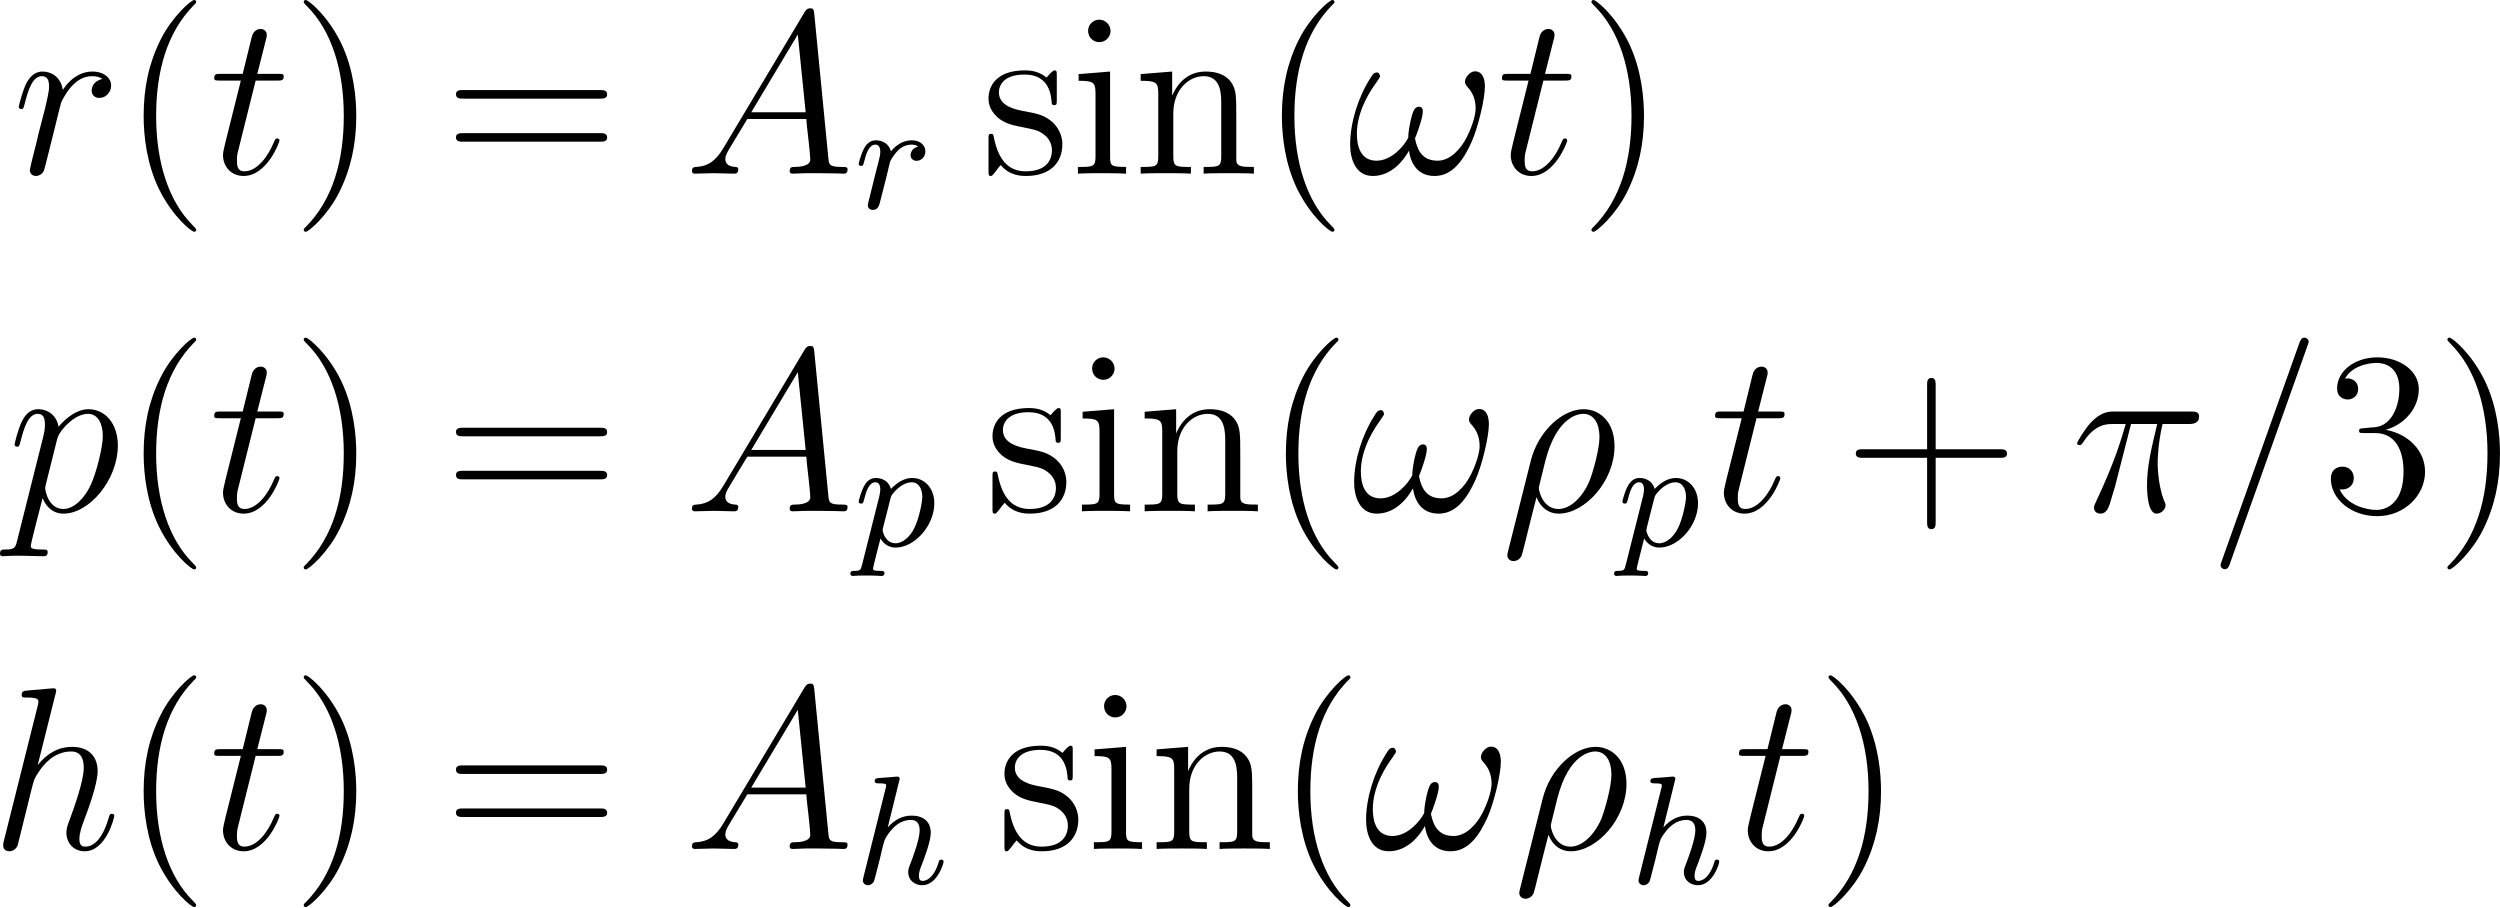
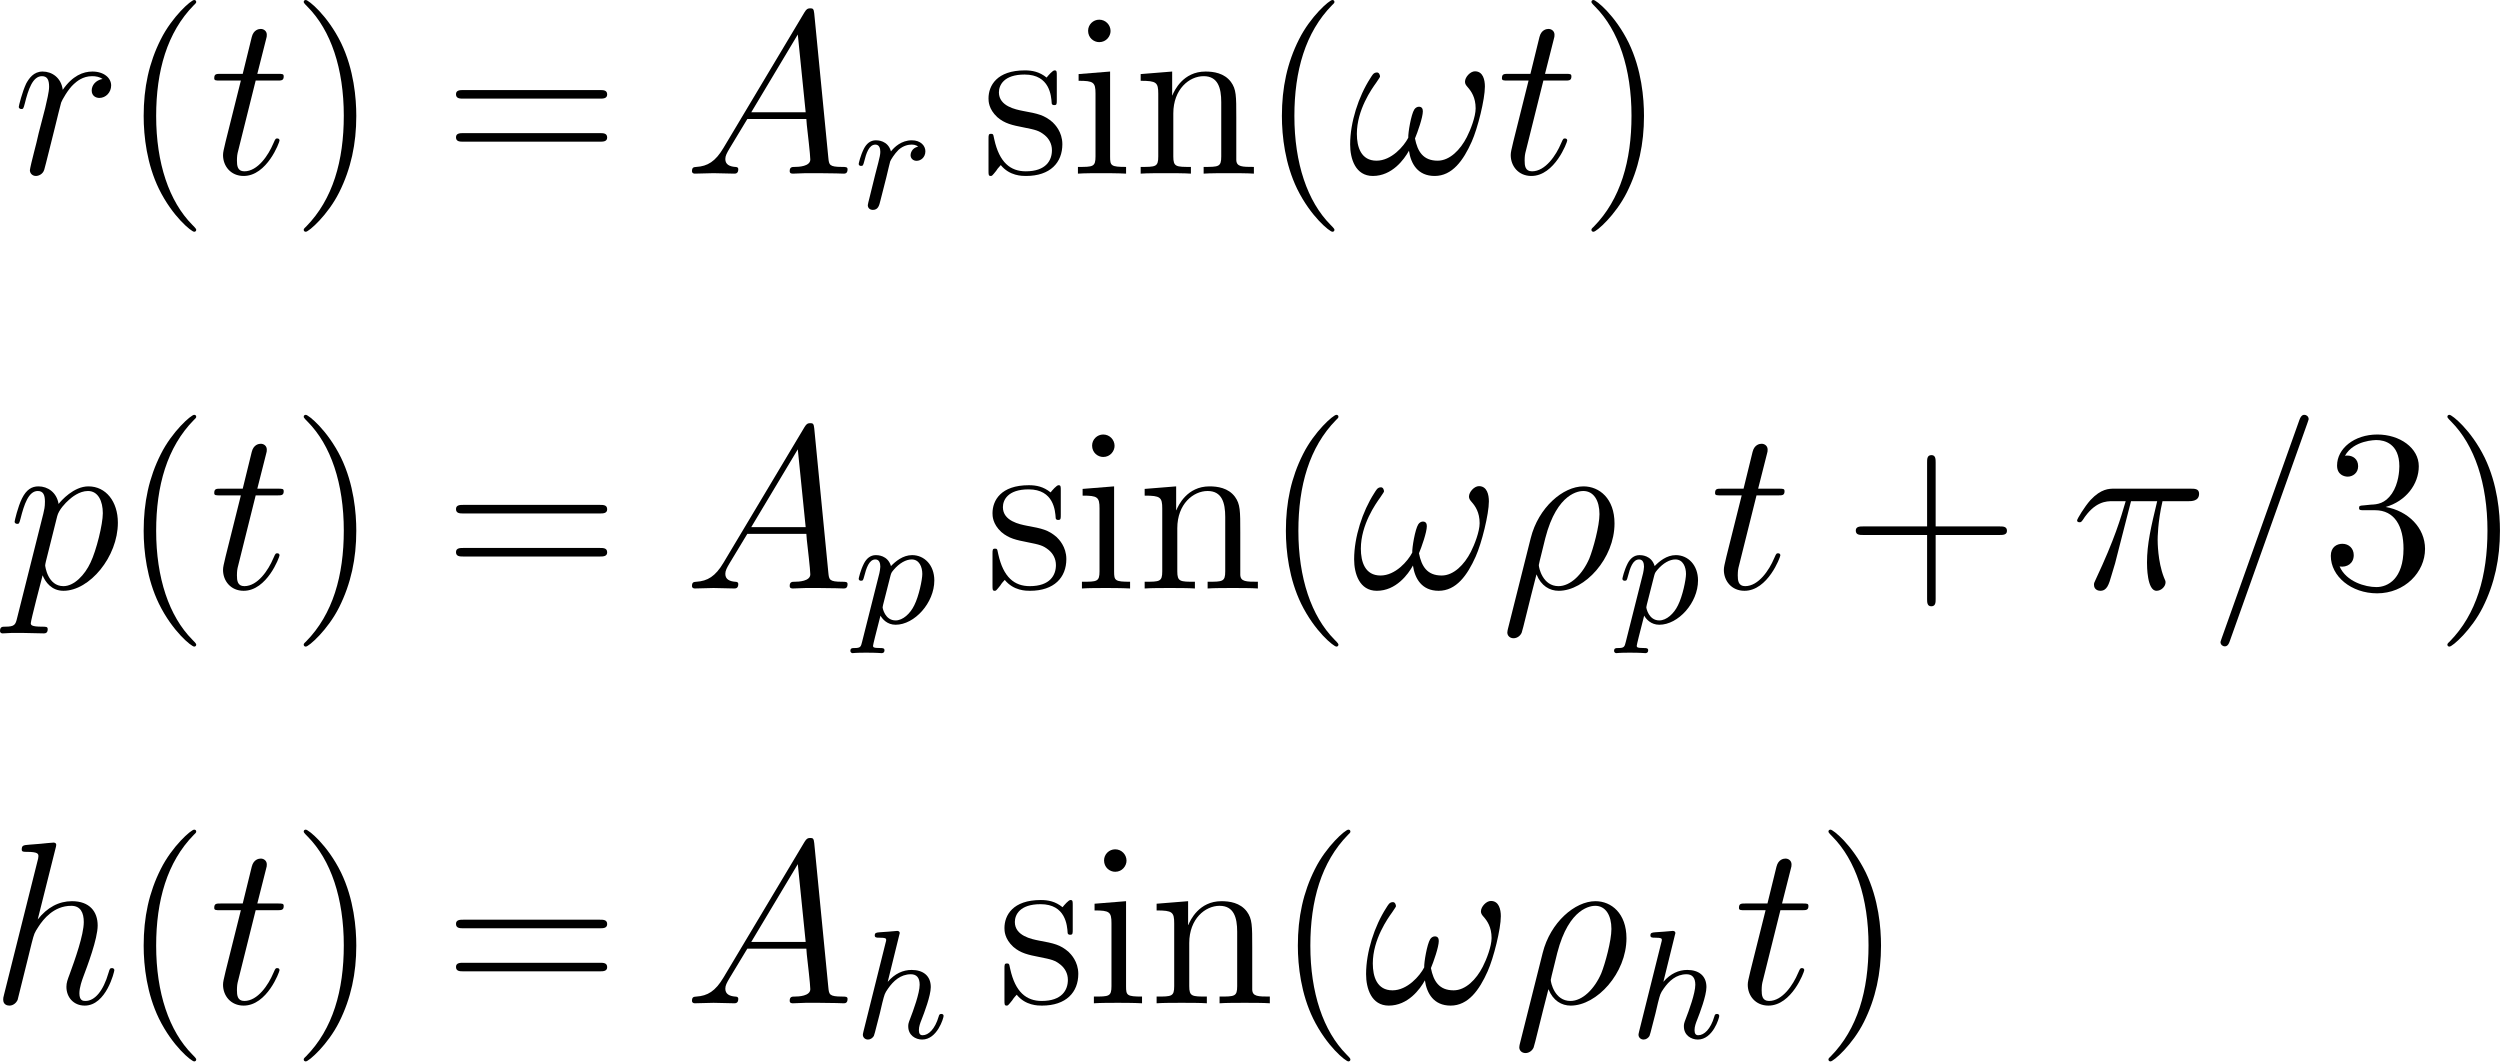
- <svg xmlns="http://www.w3.org/2000/svg" xmlns:xlink="http://www.w3.org/1999/xlink" version="1.1" width="10.757em" height="3.903em" viewBox="129.385 -48.169 129.086 46.836">
+ <svg xmlns="http://www.w3.org/2000/svg" xmlns:xlink="http://www.w3.org/1999/xlink" version="1.1" width="10.757em" height="4.567em" viewBox="129.385 -56.139 129.086 54.806">
  <defs>
    <path id="g0-104" d="M2.327-5.292C2.335-5.308 2.359-5.412 2.359-5.42C2.359-5.46 2.327-5.531 2.232-5.531C2.2-5.531 1.953-5.507 1.769-5.491L1.323-5.46C1.148-5.444 1.068-5.436 1.068-5.292C1.068-5.181 1.18-5.181 1.275-5.181C1.658-5.181 1.658-5.133 1.658-5.061C1.658-5.037 1.658-5.021 1.618-4.878L.486-.343C.454-.223 .454-.175 .454-.167C.454-.032 .566 .08 .717 .08C.845 .08 .956 0 1.02-.104C1.044-.151 1.108-.406 1.148-.566L1.331-1.275C1.355-1.395 1.435-1.698 1.458-1.817C1.578-2.28 1.578-2.295 1.753-2.55C2.024-2.941 2.399-3.292 2.933-3.292C3.22-3.292 3.387-3.124 3.387-2.75C3.387-2.311 3.053-1.403 2.901-1.012C2.797-.749 2.797-.701 2.797-.598C2.797-.143 3.172 .08 3.515 .08C4.296 .08 4.623-1.036 4.623-1.14C4.623-1.219 4.559-1.243 4.503-1.243C4.407-1.243 4.391-1.188 4.368-1.108C4.176-.454 3.842-.143 3.539-.143C3.411-.143 3.347-.223 3.347-.406S3.411-.765 3.491-.964C3.611-1.267 3.961-2.184 3.961-2.63C3.961-3.228 3.547-3.515 2.973-3.515C2.526-3.515 2.104-3.324 1.738-2.901L2.327-5.292Z" />
    <path id="g0-112" d="M.414 .964C.351 1.219 .335 1.283 .016 1.283C-.096 1.283-.191 1.283-.191 1.435C-.191 1.506-.12 1.546-.08 1.546C0 1.546 .032 1.522 .622 1.522C1.196 1.522 1.363 1.546 1.419 1.546C1.451 1.546 1.57 1.546 1.57 1.395C1.57 1.283 1.458 1.283 1.363 1.283C.98 1.283 .98 1.235 .98 1.164C.98 1.108 1.124 .542 1.363-.391C1.466-.207 1.714 .08 2.144 .08C3.124 .08 4.144-1.052 4.144-2.208C4.144-2.997 3.634-3.515 2.997-3.515C2.519-3.515 2.136-3.188 1.905-2.949C1.738-3.515 1.204-3.515 1.124-3.515C.837-3.515 .638-3.332 .51-3.084C.327-2.726 .239-2.319 .239-2.295C.239-2.224 .295-2.192 .359-2.192C.462-2.192 .47-2.224 .526-2.431C.63-2.837 .773-3.292 1.1-3.292C1.299-3.292 1.355-3.108 1.355-2.917C1.355-2.837 1.323-2.646 1.307-2.582L.414 .964ZM1.881-2.455C1.921-2.59 1.921-2.606 2.04-2.75C2.343-3.108 2.686-3.292 2.973-3.292C3.371-3.292 3.523-2.901 3.523-2.542C3.523-2.248 3.347-1.395 3.108-.924C2.901-.494 2.519-.143 2.144-.143C1.602-.143 1.474-.765 1.474-.821C1.474-.837 1.49-.924 1.498-.948L1.881-2.455Z" />
    <path id="g0-114" d="M1.538-1.1C1.626-1.443 1.714-1.785 1.793-2.136C1.801-2.152 1.857-2.383 1.865-2.423C1.889-2.495 2.088-2.821 2.295-3.021C2.55-3.252 2.821-3.292 2.965-3.292C3.053-3.292 3.196-3.284 3.308-3.188C2.965-3.116 2.917-2.821 2.917-2.75C2.917-2.574 3.053-2.455 3.228-2.455C3.443-2.455 3.682-2.63 3.682-2.949C3.682-3.236 3.435-3.515 2.981-3.515C2.439-3.515 2.072-3.156 1.905-2.941C1.746-3.515 1.204-3.515 1.124-3.515C.837-3.515 .638-3.332 .51-3.084C.327-2.726 .239-2.319 .239-2.295C.239-2.224 .295-2.192 .359-2.192C.462-2.192 .47-2.224 .526-2.431C.622-2.821 .765-3.292 1.1-3.292C1.307-3.292 1.355-3.092 1.355-2.917C1.355-2.774 1.315-2.622 1.251-2.359C1.235-2.295 1.116-1.825 1.084-1.714L.789-.518C.757-.399 .709-.199 .709-.167C.709 .016 .861 .08 .964 .08C1.243 .08 1.299-.143 1.363-.414L1.538-1.1Z" />
    <path id="g1-25" d="M3.096-4.507H4.447C4.125-3.168 3.921-2.295 3.921-1.339C3.921-1.172 3.921 .12 4.412 .12C4.662 .12 4.878-.108 4.878-.311C4.878-.371 4.878-.395 4.794-.574C4.471-1.399 4.471-2.427 4.471-2.511C4.471-2.582 4.471-3.431 4.722-4.507H6.061C6.217-4.507 6.611-4.507 6.611-4.89C6.611-5.153 6.384-5.153 6.169-5.153H2.236C1.961-5.153 1.554-5.153 1.004-4.567C.693-4.22 .311-3.587 .311-3.515S.371-3.419 .442-3.419C.526-3.419 .538-3.455 .598-3.527C1.219-4.507 1.841-4.507 2.14-4.507H2.821C2.558-3.611 2.26-2.57 1.279-.478C1.184-.287 1.184-.263 1.184-.191C1.184 .06 1.399 .12 1.506 .12C1.853 .12 1.949-.191 2.092-.693C2.283-1.303 2.283-1.327 2.403-1.805L3.096-4.507Z" />
    <path id="g1-26" d="M.371 2.068C.359 2.128 .335 2.2 .335 2.272C.335 2.451 .478 2.57 .657 2.57S1.004 2.451 1.076 2.283C1.124 2.176 1.458 .741 1.841-.729C2.08-.132 2.522 .12 2.989 .12C4.34 .12 5.87-1.554 5.87-3.359C5.87-4.639 5.093-5.272 4.268-5.272C3.216-5.272 1.937-4.184 1.542-2.594L.371 2.068ZM2.977-.12C2.164-.12 1.961-1.064 1.961-1.208C1.961-1.279 2.26-2.415 2.295-2.594C2.905-4.973 4.077-5.033 4.256-5.033C4.794-5.033 5.093-4.543 5.093-3.838C5.093-3.228 4.77-2.044 4.567-1.542C4.208-.717 3.587-.12 2.977-.12Z" />
    <path id="g1-33" d="M7.101-4.495C7.101-4.842 7.006-5.284 6.587-5.284C6.348-5.284 6.073-4.985 6.073-4.746C6.073-4.639 6.121-4.567 6.217-4.459C6.396-4.256 6.623-3.933 6.623-3.371C6.623-2.941 6.36-2.26 6.169-1.889C5.834-1.231 5.284-.669 4.662-.669C3.909-.669 3.622-1.148 3.491-1.817C3.622-2.128 3.897-2.905 3.897-3.216C3.897-3.347 3.85-3.455 3.694-3.455C3.611-3.455 3.515-3.407 3.455-3.312C3.288-3.049 3.132-2.104 3.144-1.853C2.917-1.411 2.272-.669 1.506-.669C.705-.669 .49-1.375 .49-2.056C.49-3.3 1.267-4.388 1.482-4.686C1.602-4.866 1.686-4.985 1.686-5.009C1.686-5.093 1.638-5.224 1.53-5.224C1.339-5.224 1.279-5.069 1.184-4.926C.574-3.981 .143-2.654 .143-1.506C.143-.765 .418 .12 1.315 .12C2.307 .12 2.929-.729 3.18-1.184C3.276-.514 3.634 .12 4.507 .12C5.416 .12 5.989-.681 6.42-1.65C6.731-2.343 7.101-3.838 7.101-4.495Z" />
    <path id="g1-61" d="M5.129-8.524C5.129-8.536 5.2-8.715 5.2-8.739C5.2-8.883 5.081-8.966 4.985-8.966C4.926-8.966 4.818-8.966 4.722-8.703L.717 2.546C.717 2.558 .646 2.738 .646 2.762C.646 2.905 .765 2.989 .861 2.989C.932 2.989 1.04 2.977 1.124 2.726L5.129-8.524Z" />
    <path id="g1-65" d="M2.032-1.327C1.614-.622 1.208-.383 .634-.347C.502-.335 .406-.335 .406-.12C.406-.048 .466 0 .55 0C.765 0 1.303-.024 1.518-.024C1.865-.024 2.248 0 2.582 0C2.654 0 2.797 0 2.797-.227C2.797-.335 2.702-.347 2.63-.347C2.355-.371 2.128-.466 2.128-.753C2.128-.92 2.2-1.052 2.355-1.315L3.264-2.821H6.312C6.324-2.714 6.324-2.618 6.336-2.511C6.372-2.2 6.516-.956 6.516-.729C6.516-.371 5.906-.347 5.715-.347C5.583-.347 5.452-.347 5.452-.132C5.452 0 5.559 0 5.631 0C5.834 0 6.073-.024 6.277-.024H6.958C7.687-.024 8.213 0 8.225 0C8.309 0 8.44 0 8.44-.227C8.44-.347 8.333-.347 8.153-.347C7.496-.347 7.484-.454 7.448-.813L6.719-8.273C6.695-8.512 6.647-8.536 6.516-8.536C6.396-8.536 6.324-8.512 6.217-8.333L2.032-1.327ZM3.467-3.168L5.87-7.185L6.277-3.168H3.467Z" />
    <path id="g1-104" d="M3.359-7.998C3.371-8.046 3.395-8.118 3.395-8.177C3.395-8.297 3.276-8.297 3.252-8.297C3.24-8.297 2.654-8.249 2.594-8.237C2.391-8.225 2.212-8.201 1.996-8.189C1.698-8.165 1.614-8.153 1.614-7.938C1.614-7.819 1.71-7.819 1.877-7.819C2.463-7.819 2.475-7.711 2.475-7.591C2.475-7.52 2.451-7.424 2.439-7.388L.705-.466C.657-.287 .657-.263 .657-.191C.657 .072 .861 .12 .98 .12C1.184 .12 1.339-.036 1.399-.167L1.937-2.331C1.996-2.594 2.068-2.845 2.128-3.108C2.26-3.611 2.26-3.622 2.487-3.969S3.252-5.033 4.172-5.033C4.651-5.033 4.818-4.675 4.818-4.196C4.818-3.527 4.352-2.224 4.089-1.506C3.981-1.219 3.921-1.064 3.921-.849C3.921-.311 4.292 .12 4.866 .12C5.978 .12 6.396-1.638 6.396-1.71C6.396-1.769 6.348-1.817 6.277-1.817C6.169-1.817 6.157-1.781 6.097-1.578C5.822-.622 5.38-.12 4.902-.12C4.782-.12 4.591-.132 4.591-.514C4.591-.825 4.734-1.208 4.782-1.339C4.997-1.913 5.535-3.324 5.535-4.017C5.535-4.734 5.117-5.272 4.208-5.272C3.527-5.272 2.929-4.949 2.439-4.328L3.359-7.998Z" />
    <path id="g1-112" d="M.514 1.518C.43 1.877 .383 1.973-.108 1.973C-.251 1.973-.371 1.973-.371 2.2C-.371 2.224-.359 2.319-.227 2.319C-.072 2.319 .096 2.295 .251 2.295H.765C1.016 2.295 1.626 2.319 1.877 2.319C1.949 2.319 2.092 2.319 2.092 2.104C2.092 1.973 2.009 1.973 1.805 1.973C1.255 1.973 1.219 1.889 1.219 1.793C1.219 1.65 1.757-.406 1.829-.681C1.961-.347 2.283 .12 2.905 .12C4.256 .12 5.715-1.638 5.715-3.395C5.715-4.495 5.093-5.272 4.196-5.272C3.431-5.272 2.786-4.531 2.654-4.364C2.558-4.961 2.092-5.272 1.614-5.272C1.267-5.272 .992-5.105 .765-4.651C.55-4.22 .383-3.491 .383-3.443S.43-3.336 .514-3.336C.61-3.336 .622-3.347 .693-3.622C.873-4.328 1.1-5.033 1.578-5.033C1.853-5.033 1.949-4.842 1.949-4.483C1.949-4.196 1.913-4.077 1.865-3.861L.514 1.518ZM2.582-3.73C2.666-4.065 3.001-4.412 3.192-4.579C3.324-4.698 3.718-5.033 4.172-5.033C4.698-5.033 4.938-4.507 4.938-3.885C4.938-3.312 4.603-1.961 4.304-1.339C4.005-.693 3.455-.12 2.905-.12C2.092-.12 1.961-1.148 1.961-1.196C1.961-1.231 1.985-1.327 1.996-1.387L2.582-3.73Z" />
    <path id="g1-114" d="M4.651-4.89C4.28-4.818 4.089-4.555 4.089-4.292C4.089-4.005 4.316-3.909 4.483-3.909C4.818-3.909 5.093-4.196 5.093-4.555C5.093-4.938 4.722-5.272 4.125-5.272C3.646-5.272 3.096-5.057 2.594-4.328C2.511-4.961 2.032-5.272 1.554-5.272C1.088-5.272 .849-4.914 .705-4.651C.502-4.22 .323-3.503 .323-3.443C.323-3.395 .371-3.336 .454-3.336C.55-3.336 .562-3.347 .634-3.622C.813-4.34 1.04-5.033 1.518-5.033C1.805-5.033 1.889-4.83 1.889-4.483C1.889-4.22 1.769-3.754 1.686-3.383L1.351-2.092C1.303-1.865 1.172-1.327 1.112-1.112C1.028-.801 .897-.239 .897-.179C.897-.012 1.028 .12 1.208 .12C1.339 .12 1.566 .036 1.638-.203C1.674-.299 2.116-2.104 2.188-2.379C2.248-2.642 2.319-2.893 2.379-3.156C2.427-3.324 2.475-3.515 2.511-3.67C2.546-3.778 2.869-4.364 3.168-4.627C3.312-4.758 3.622-5.033 4.113-5.033C4.304-5.033 4.495-4.997 4.651-4.89Z" />
    <path id="g1-116" d="M2.403-4.806H3.503C3.73-4.806 3.85-4.806 3.85-5.021C3.85-5.153 3.778-5.153 3.539-5.153H2.487L2.929-6.898C2.977-7.066 2.977-7.089 2.977-7.173C2.977-7.364 2.821-7.472 2.666-7.472C2.57-7.472 2.295-7.436 2.2-7.053L1.734-5.153H.61C.371-5.153 .263-5.153 .263-4.926C.263-4.806 .347-4.806 .574-4.806H1.638L.849-1.65C.753-1.231 .717-1.112 .717-.956C.717-.395 1.112 .12 1.781 .12C2.989 .12 3.634-1.626 3.634-1.71C3.634-1.781 3.587-1.817 3.515-1.817C3.491-1.817 3.443-1.817 3.419-1.769C3.407-1.757 3.395-1.746 3.312-1.554C3.061-.956 2.511-.12 1.817-.12C1.458-.12 1.435-.418 1.435-.681C1.435-.693 1.435-.92 1.47-1.064L2.403-4.806Z" />
    <path id="g2-40" d="M3.885 2.905C3.885 2.869 3.885 2.845 3.682 2.642C2.487 1.435 1.817-.538 1.817-2.977C1.817-5.296 2.379-7.293 3.766-8.703C3.885-8.811 3.885-8.835 3.885-8.871C3.885-8.943 3.826-8.966 3.778-8.966C3.622-8.966 2.642-8.106 2.056-6.934C1.447-5.726 1.172-4.447 1.172-2.977C1.172-1.913 1.339-.49 1.961 .789C2.666 2.224 3.646 3.001 3.778 3.001C3.826 3.001 3.885 2.977 3.885 2.905Z" />
    <path id="g2-41" d="M3.371-2.977C3.371-3.885 3.252-5.368 2.582-6.755C1.877-8.189 .897-8.966 .765-8.966C.717-8.966 .657-8.943 .657-8.871C.657-8.835 .657-8.811 .861-8.608C2.056-7.4 2.726-5.428 2.726-2.989C2.726-.669 2.164 1.327 .777 2.738C.657 2.845 .657 2.869 .657 2.905C.657 2.977 .717 3.001 .765 3.001C.92 3.001 1.901 2.14 2.487 .968C3.096-.251 3.371-1.542 3.371-2.977Z" />
    <path id="g2-43" d="M4.77-2.762H8.07C8.237-2.762 8.452-2.762 8.452-2.977C8.452-3.204 8.249-3.204 8.07-3.204H4.77V-6.504C4.77-6.671 4.77-6.886 4.555-6.886C4.328-6.886 4.328-6.683 4.328-6.504V-3.204H1.028C.861-3.204 .646-3.204 .646-2.989C.646-2.762 .849-2.762 1.028-2.762H4.328V.538C4.328 .705 4.328 .92 4.543 .92C4.77 .92 4.77 .717 4.77 .538V-2.762Z" />
    <path id="g2-51" d="M2.2-4.292C1.996-4.28 1.949-4.268 1.949-4.16C1.949-4.041 2.009-4.041 2.224-4.041H2.774C3.79-4.041 4.244-3.204 4.244-2.056C4.244-.49 3.431-.072 2.845-.072C2.272-.072 1.291-.347 .945-1.136C1.327-1.076 1.674-1.291 1.674-1.722C1.674-2.068 1.423-2.307 1.088-2.307C.801-2.307 .49-2.14 .49-1.686C.49-.622 1.554 .251 2.881 .251C4.304 .251 5.356-.837 5.356-2.044C5.356-3.144 4.471-4.005 3.324-4.208C4.364-4.507 5.033-5.38 5.033-6.312C5.033-7.257 4.053-7.95 2.893-7.95C1.698-7.95 .813-7.221 .813-6.348C.813-5.87 1.184-5.774 1.363-5.774C1.614-5.774 1.901-5.954 1.901-6.312C1.901-6.695 1.614-6.862 1.351-6.862C1.279-6.862 1.255-6.862 1.219-6.85C1.674-7.663 2.797-7.663 2.857-7.663C3.252-7.663 4.029-7.484 4.029-6.312C4.029-6.085 3.993-5.416 3.646-4.902C3.288-4.376 2.881-4.34 2.558-4.328L2.2-4.292Z" />
    <path id="g2-61" d="M8.07-3.873C8.237-3.873 8.452-3.873 8.452-4.089C8.452-4.316 8.249-4.316 8.07-4.316H1.028C.861-4.316 .646-4.316 .646-4.101C.646-3.873 .849-3.873 1.028-3.873H8.07ZM8.07-1.65C8.237-1.65 8.452-1.65 8.452-1.865C8.452-2.092 8.249-2.092 8.07-2.092H1.028C.861-2.092 .646-2.092 .646-1.877C.646-1.65 .849-1.65 1.028-1.65H8.07Z" />
    <path id="g2-105" d="M2.08-7.364C2.08-7.675 1.829-7.95 1.494-7.95C1.184-7.95 .92-7.699 .92-7.376C.92-7.018 1.208-6.79 1.494-6.79C1.865-6.79 2.08-7.101 2.08-7.364ZM.43-5.141V-4.794C1.196-4.794 1.303-4.722 1.303-4.136V-.885C1.303-.347 1.172-.347 .395-.347V0C.729-.024 1.303-.024 1.65-.024C1.781-.024 2.475-.024 2.881 0V-.347C2.104-.347 2.056-.406 2.056-.873V-5.272L.43-5.141Z" />
    <path id="g2-110" d="M5.32-2.905C5.32-4.017 5.32-4.352 5.045-4.734C4.698-5.2 4.136-5.272 3.73-5.272C2.57-5.272 2.116-4.28 2.02-4.041H2.009V-5.272L.383-5.141V-4.794C1.196-4.794 1.291-4.71 1.291-4.125V-.885C1.291-.347 1.16-.347 .383-.347V0C.693-.024 1.339-.024 1.674-.024C2.02-.024 2.666-.024 2.977 0V-.347C2.212-.347 2.068-.347 2.068-.885V-3.108C2.068-4.364 2.893-5.033 3.634-5.033S4.543-4.423 4.543-3.694V-.885C4.543-.347 4.412-.347 3.634-.347V0C3.945-.024 4.591-.024 4.926-.024C5.272-.024 5.918-.024 6.229 0V-.347C5.631-.347 5.332-.347 5.32-.705V-2.905Z" />
    <path id="g2-115" d="M3.921-5.057C3.921-5.272 3.921-5.332 3.802-5.332C3.706-5.332 3.479-5.069 3.395-4.961C3.025-5.26 2.654-5.332 2.272-5.332C.825-5.332 .395-4.543 .395-3.885C.395-3.754 .395-3.336 .849-2.917C1.231-2.582 1.638-2.499 2.188-2.391C2.845-2.26 3.001-2.224 3.3-1.985C3.515-1.805 3.67-1.542 3.67-1.208C3.67-.693 3.371-.12 2.319-.12C1.53-.12 .956-.574 .693-1.769C.646-1.985 .646-1.996 .634-2.009C.61-2.056 .562-2.056 .526-2.056C.395-2.056 .395-1.996 .395-1.781V-.155C.395 .06 .395 .12 .514 .12C.574 .12 .586 .108 .789-.143C.849-.227 .849-.251 1.028-.442C1.482 .12 2.128 .12 2.331 .12C3.587 .12 4.208-.574 4.208-1.518C4.208-2.164 3.814-2.546 3.706-2.654C3.276-3.025 2.953-3.096 2.164-3.24C1.805-3.312 .932-3.479 .932-4.196C.932-4.567 1.184-5.117 2.26-5.117C3.563-5.117 3.634-4.005 3.658-3.634C3.67-3.539 3.754-3.539 3.79-3.539C3.921-3.539 3.921-3.599 3.921-3.814V-5.057Z" />
  </defs>
  <g id="page1">
-     <use x="130.03" y="-39.203" xlink:href="#g1-114" />
-     <use x="135.63" y="-39.203" xlink:href="#g2-40" />
-     <use x="140.183" y="-39.203" xlink:href="#g1-116" />
-     <use x="144.41" y="-39.203" xlink:href="#g2-41" />
-     <use x="152.283" y="-39.203" xlink:href="#g2-61" />
-     <use x="164.708" y="-39.203" xlink:href="#g1-65" />
-     <use x="173.484" y="-37.41" xlink:href="#g0-114" />
-     <use x="180.031" y="-39.203" xlink:href="#g2-115" />
-     <use x="184.648" y="-39.203" xlink:href="#g2-105" />
-     <use x="187.9" y="-39.203" xlink:href="#g2-110" />
-     <use x="194.403" y="-39.203" xlink:href="#g2-40" />
-     <use x="198.956" y="-39.203" xlink:href="#g1-33" />
-     <use x="206.674" y="-39.203" xlink:href="#g1-116" />
-     <use x="210.901" y="-39.203" xlink:href="#g2-41" />
-     <use x="129.755" y="-21.768" xlink:href="#g1-112" />
-     <use x="135.63" y="-21.768" xlink:href="#g2-40" />
-     <use x="140.183" y="-21.768" xlink:href="#g1-116" />
-     <use x="144.41" y="-21.768" xlink:href="#g2-41" />
-     <use x="152.283" y="-21.768" xlink:href="#g2-61" />
-     <use x="164.708" y="-21.768" xlink:href="#g1-65" />
-     <use x="173.484" y="-19.975" xlink:href="#g0-112" />
-     <use x="180.237" y="-21.768" xlink:href="#g2-115" />
-     <use x="184.855" y="-21.768" xlink:href="#g2-105" />
-     <use x="188.106" y="-21.768" xlink:href="#g2-110" />
-     <use x="194.609" y="-21.768" xlink:href="#g2-40" />
-     <use x="199.162" y="-21.768" xlink:href="#g1-33" />
-     <use x="206.88" y="-21.768" xlink:href="#g1-26" />
-     <use x="212.918" y="-19.975" xlink:href="#g0-112" />
-     <use x="217.679" y="-21.768" xlink:href="#g1-116" />
-     <use x="224.562" y="-21.768" xlink:href="#g2-43" />
-     <use x="236.324" y="-21.768" xlink:href="#g1-25" />
-     <use x="243.393" y="-21.768" xlink:href="#g1-61" />
-     <use x="249.246" y="-21.768" xlink:href="#g2-51" />
-     <use x="255.099" y="-21.768" xlink:href="#g2-41" />
+     <use x="130.03" y="-47.173" xlink:href="#g1-114" />
+     <use x="135.63" y="-47.173" xlink:href="#g2-40" />
+     <use x="140.183" y="-47.173" xlink:href="#g1-116" />
+     <use x="144.41" y="-47.173" xlink:href="#g2-41" />
+     <use x="152.283" y="-47.173" xlink:href="#g2-61" />
+     <use x="164.708" y="-47.173" xlink:href="#g1-65" />
+     <use x="173.484" y="-45.38" xlink:href="#g0-114" />
+     <use x="180.031" y="-47.173" xlink:href="#g2-115" />
+     <use x="184.648" y="-47.173" xlink:href="#g2-105" />
+     <use x="187.9" y="-47.173" xlink:href="#g2-110" />
+     <use x="194.403" y="-47.173" xlink:href="#g2-40" />
+     <use x="198.956" y="-47.173" xlink:href="#g1-33" />
+     <use x="206.674" y="-47.173" xlink:href="#g1-116" />
+     <use x="210.901" y="-47.173" xlink:href="#g2-41" />
+     <use x="129.755" y="-25.753" xlink:href="#g1-112" />
+     <use x="135.63" y="-25.753" xlink:href="#g2-40" />
+     <use x="140.183" y="-25.753" xlink:href="#g1-116" />
+     <use x="144.41" y="-25.753" xlink:href="#g2-41" />
+     <use x="152.283" y="-25.753" xlink:href="#g2-61" />
+     <use x="164.708" y="-25.753" xlink:href="#g1-65" />
+     <use x="173.484" y="-23.96" xlink:href="#g0-112" />
+     <use x="180.237" y="-25.753" xlink:href="#g2-115" />
+     <use x="184.855" y="-25.753" xlink:href="#g2-105" />
+     <use x="188.106" y="-25.753" xlink:href="#g2-110" />
+     <use x="194.609" y="-25.753" xlink:href="#g2-40" />
+     <use x="199.162" y="-25.753" xlink:href="#g1-33" />
+     <use x="206.88" y="-25.753" xlink:href="#g1-26" />
+     <use x="212.918" y="-23.96" xlink:href="#g0-112" />
+     <use x="217.679" y="-25.753" xlink:href="#g1-116" />
+     <use x="224.562" y="-25.753" xlink:href="#g2-43" />
+     <use x="236.324" y="-25.753" xlink:href="#g1-25" />
+     <use x="243.393" y="-25.753" xlink:href="#g1-61" />
+     <use x="249.246" y="-25.753" xlink:href="#g2-51" />
+     <use x="255.099" y="-25.753" xlink:href="#g2-41" />
    <use x="128.892" y="-4.334" xlink:href="#g1-104" />
    <use x="135.63" y="-4.334" xlink:href="#g2-40" />
    <use x="140.183" y="-4.334" xlink:href="#g1-116" />
    <use x="144.41" y="-4.334" xlink:href="#g2-41" />
    <use x="152.283" y="-4.334" xlink:href="#g2-61" />
    <use x="164.708" y="-4.334" xlink:href="#g1-65" />
    <use x="173.484" y="-2.541" xlink:href="#g0-104" />
    <use x="180.854" y="-4.334" xlink:href="#g2-115" />
    <use x="185.472" y="-4.334" xlink:href="#g2-105" />
    <use x="188.723" y="-4.334" xlink:href="#g2-110" />
    <use x="195.227" y="-4.334" xlink:href="#g2-40" />
    <use x="199.779" y="-4.334" xlink:href="#g1-33" />
    <use x="207.497" y="-4.334" xlink:href="#g1-26" />
    <use x="213.535" y="-2.541" xlink:href="#g0-104" />
    <use x="218.913" y="-4.334" xlink:href="#g1-116" />
    <use x="223.14" y="-4.334" xlink:href="#g2-41" />
  </g>
</svg>
